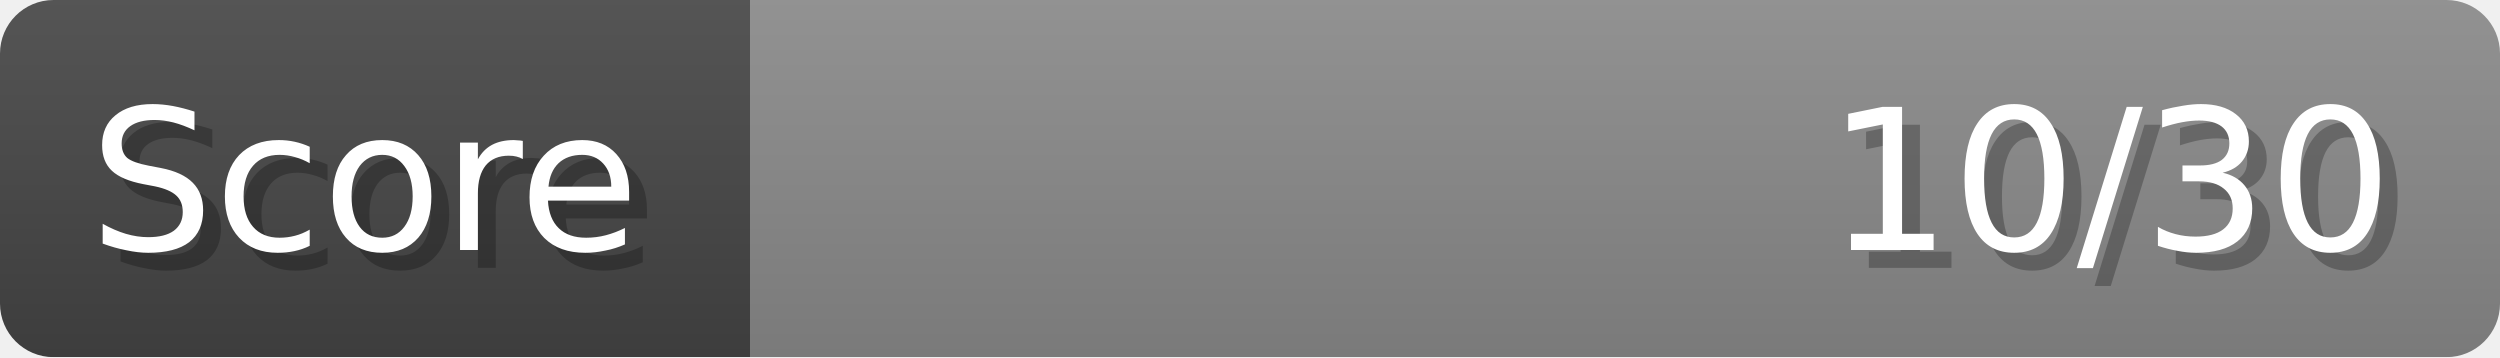
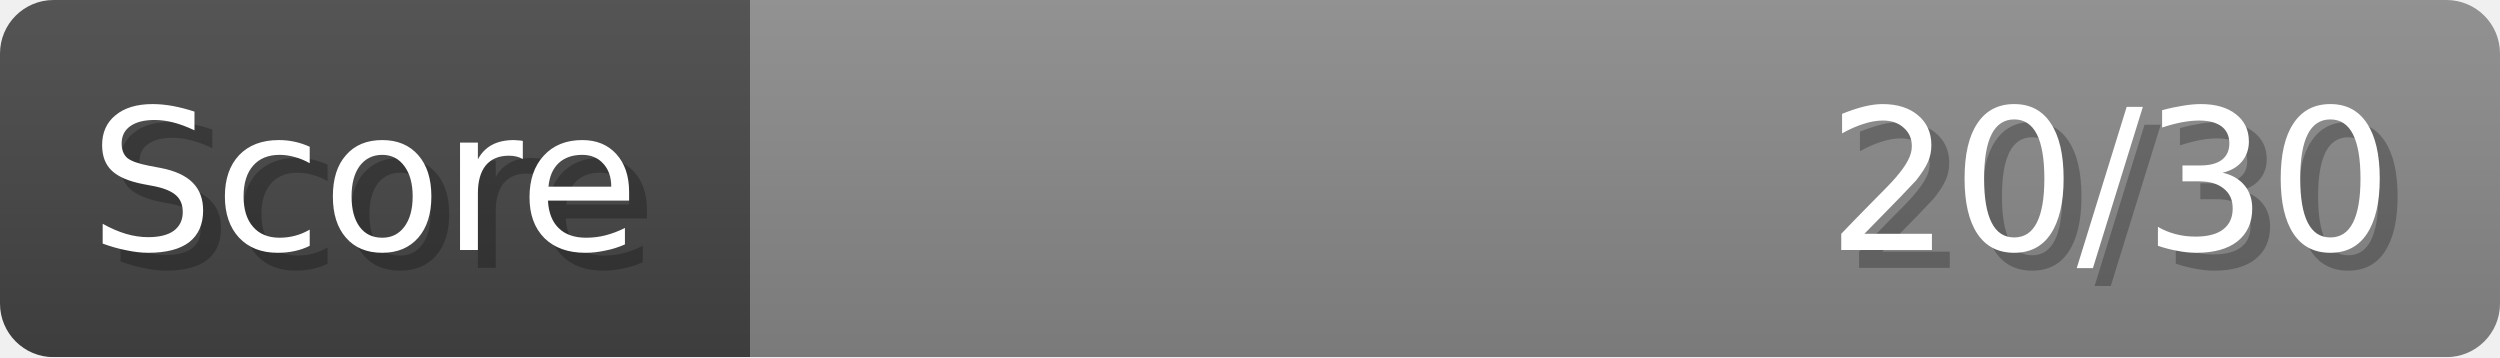
- <svg xmlns="http://www.w3.org/2000/svg" width="140px" height="20px" role="img" aria-label="Score: 10/30">
+ <svg xmlns="http://www.w3.org/2000/svg" width="140px" height="20px" role="img" aria-label="Score: 20/30">
  <linearGradient id="a" x2="0" y2="100%">
    <stop offset="0" stop-opacity=".1" stop-color="#EEE" />
    <stop offset="1" stop-opacity=".1" />
  </linearGradient>
  <mask id="m">
    <rect width="100%" height="100%" rx="3" fill="#FFF" />
  </mask>
  <g mask="url(#m)">
    <rect x="0" y="0" width="42" height="20" fill="#444" />
    <svg x="42" y="0" width="98" height="20">
      <rect width="100%" height="100%" fill="#888888" />
      <rect width="0%" height="100%" fill="#33CC11" transform="">
-         <animate attributeName="width" begin="0.5s" dur="600ms" from="0%" to="33%" repeatCount="1" fill="freeze" calcMode="spline" keyTimes="0; 1" keySplines="0.3, 0.61, 0.355, 1" />
+         <animate attributeName="width" begin="0.5s" dur="600ms" from="0%" to="66%" repeatCount="1" fill="freeze" calcMode="spline" keyTimes="0; 1" keySplines="0.3, 0.61, 0.355, 1" />
      </rect>
    </svg>
    <rect width="140" height="20" fill="url(#a)" />
  </g>
  <g aria-hidden="true" font-size="11" font-family="Verdana, DejaVu Sans, sans-serif" fill="#FFFFFF">
    <text x="6" y="15" fill="#000" opacity="0.25">Score</text>
    <text x="5" y="14">Score</text>
-     <text x="135" y="15" fill="#000" opacity="0.25" text-anchor="end">10/30</text>
-     <text x="134" y="14" text-anchor="end">10/30</text>
+     <text x="135" y="15" fill="#000" opacity="0.25" text-anchor="end">20/30</text>
+     <text x="134" y="14" text-anchor="end">20/30</text>
  </g>
</svg>
